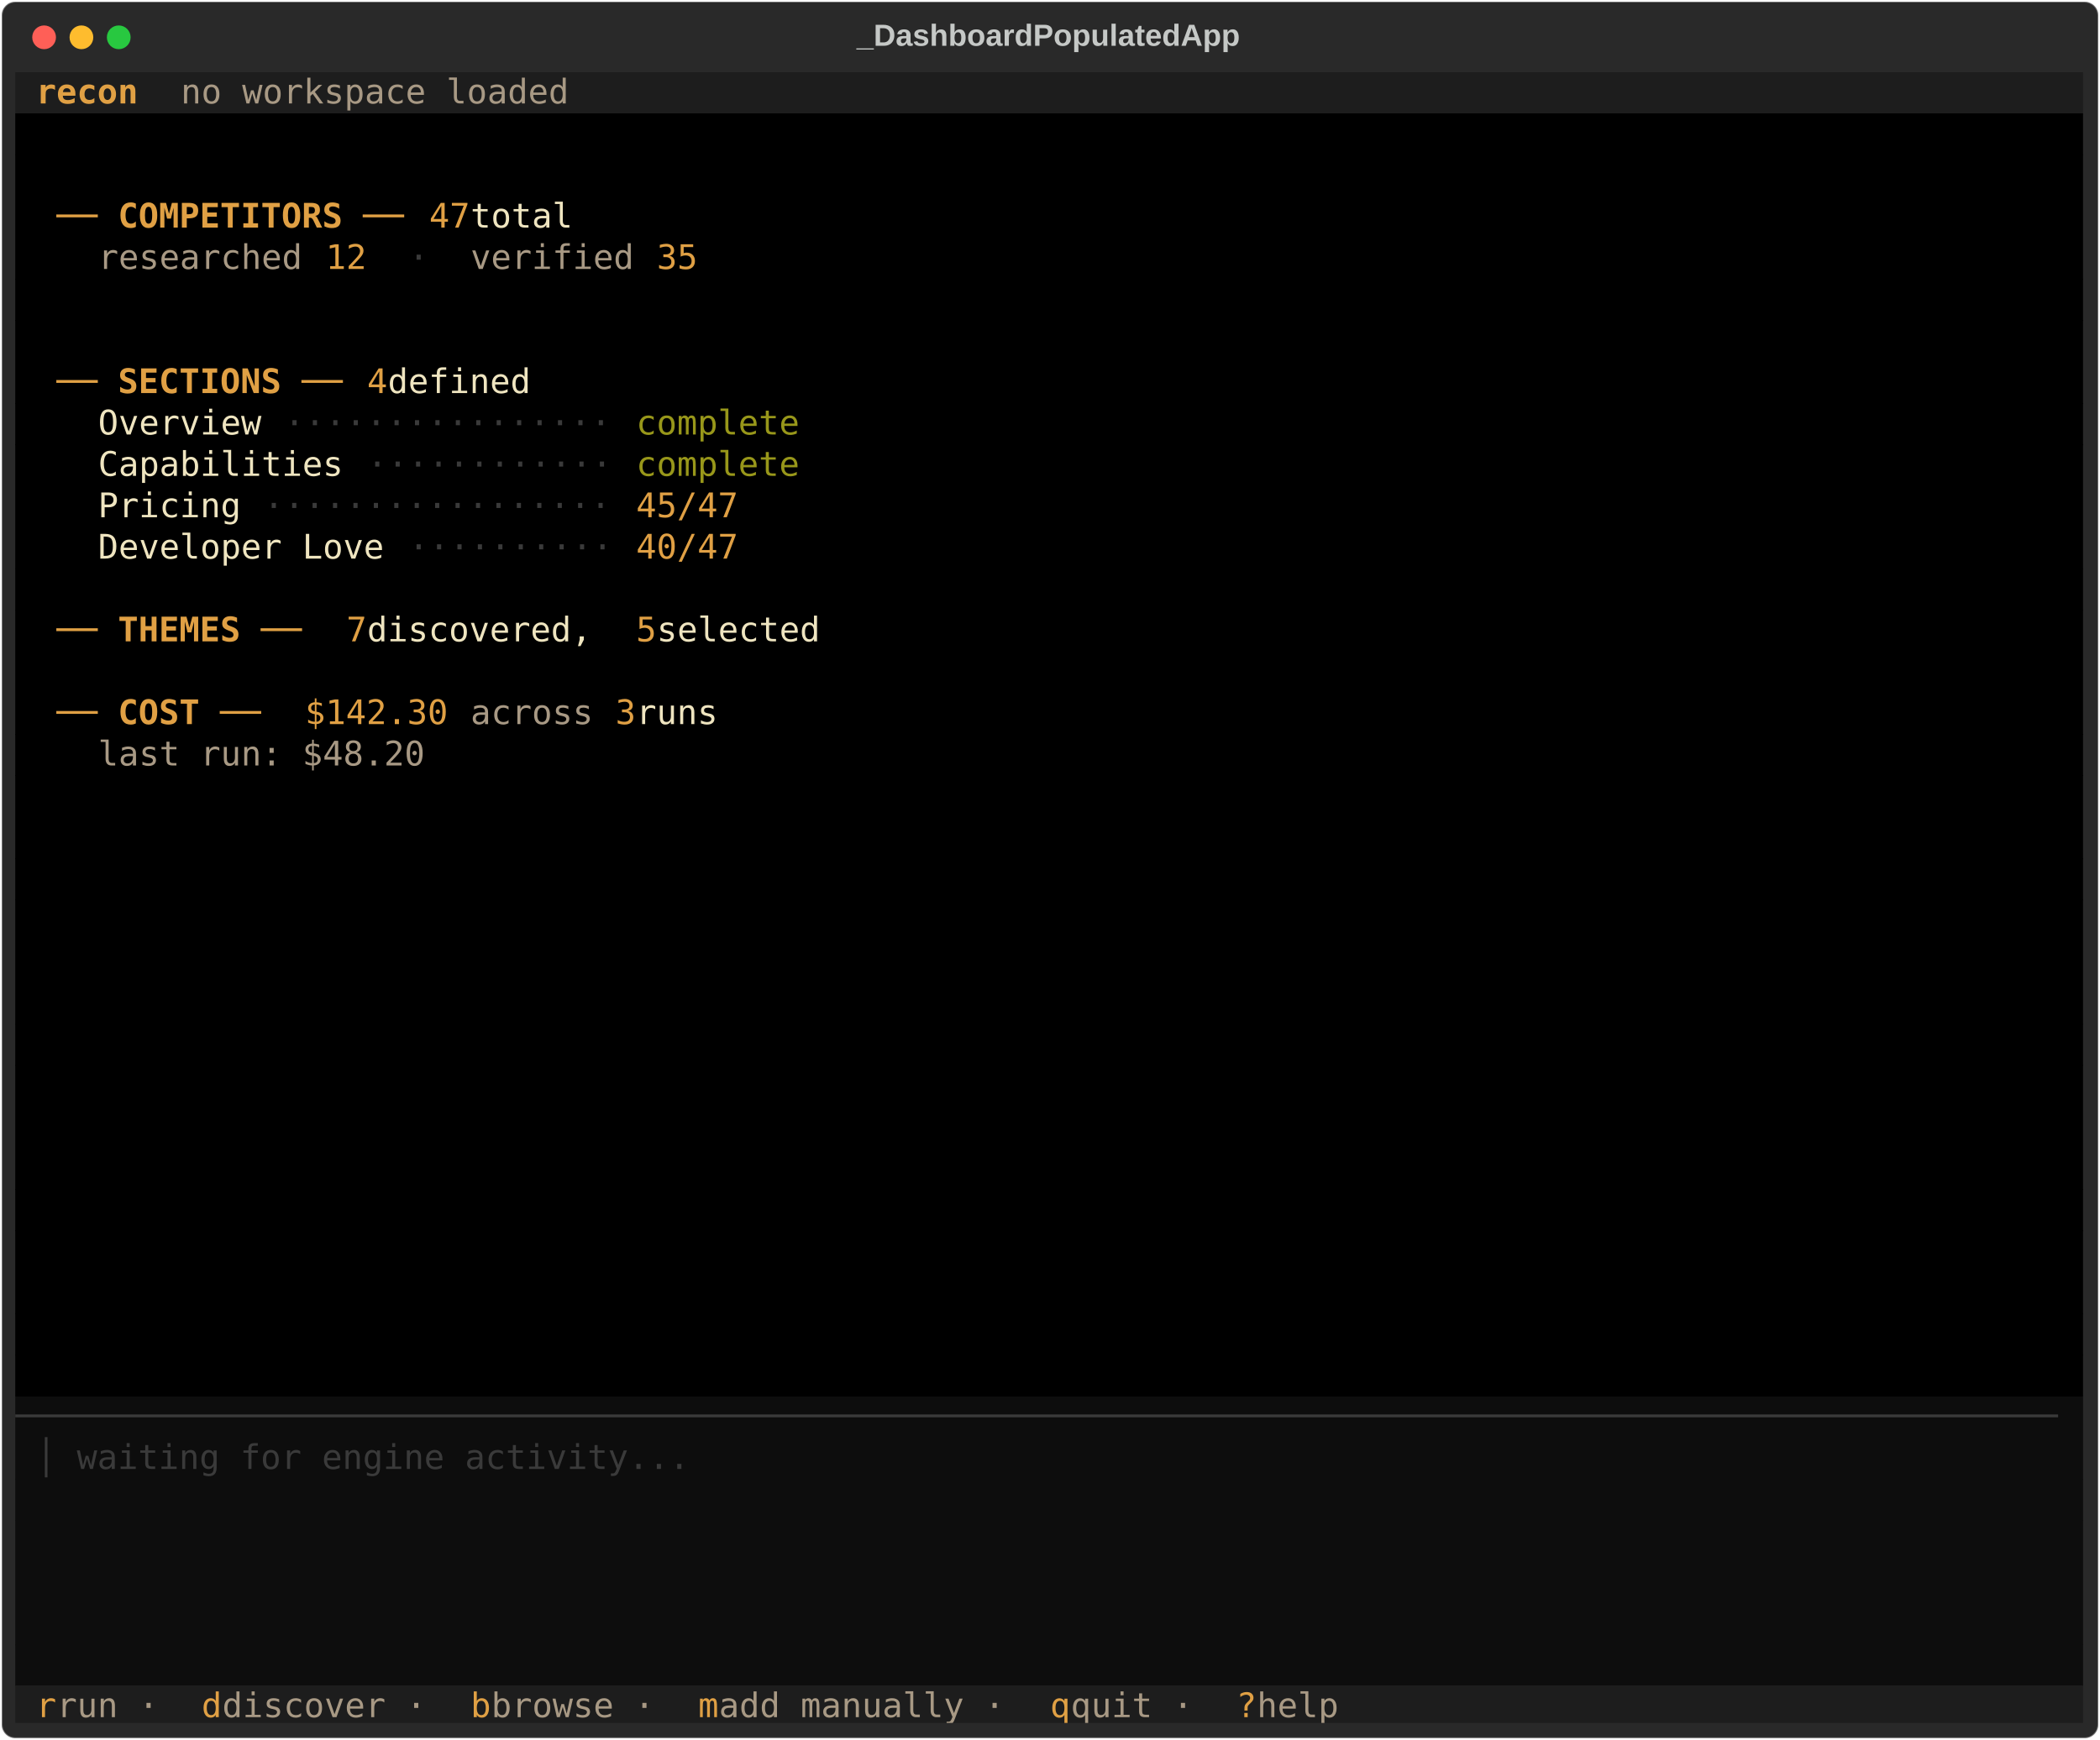
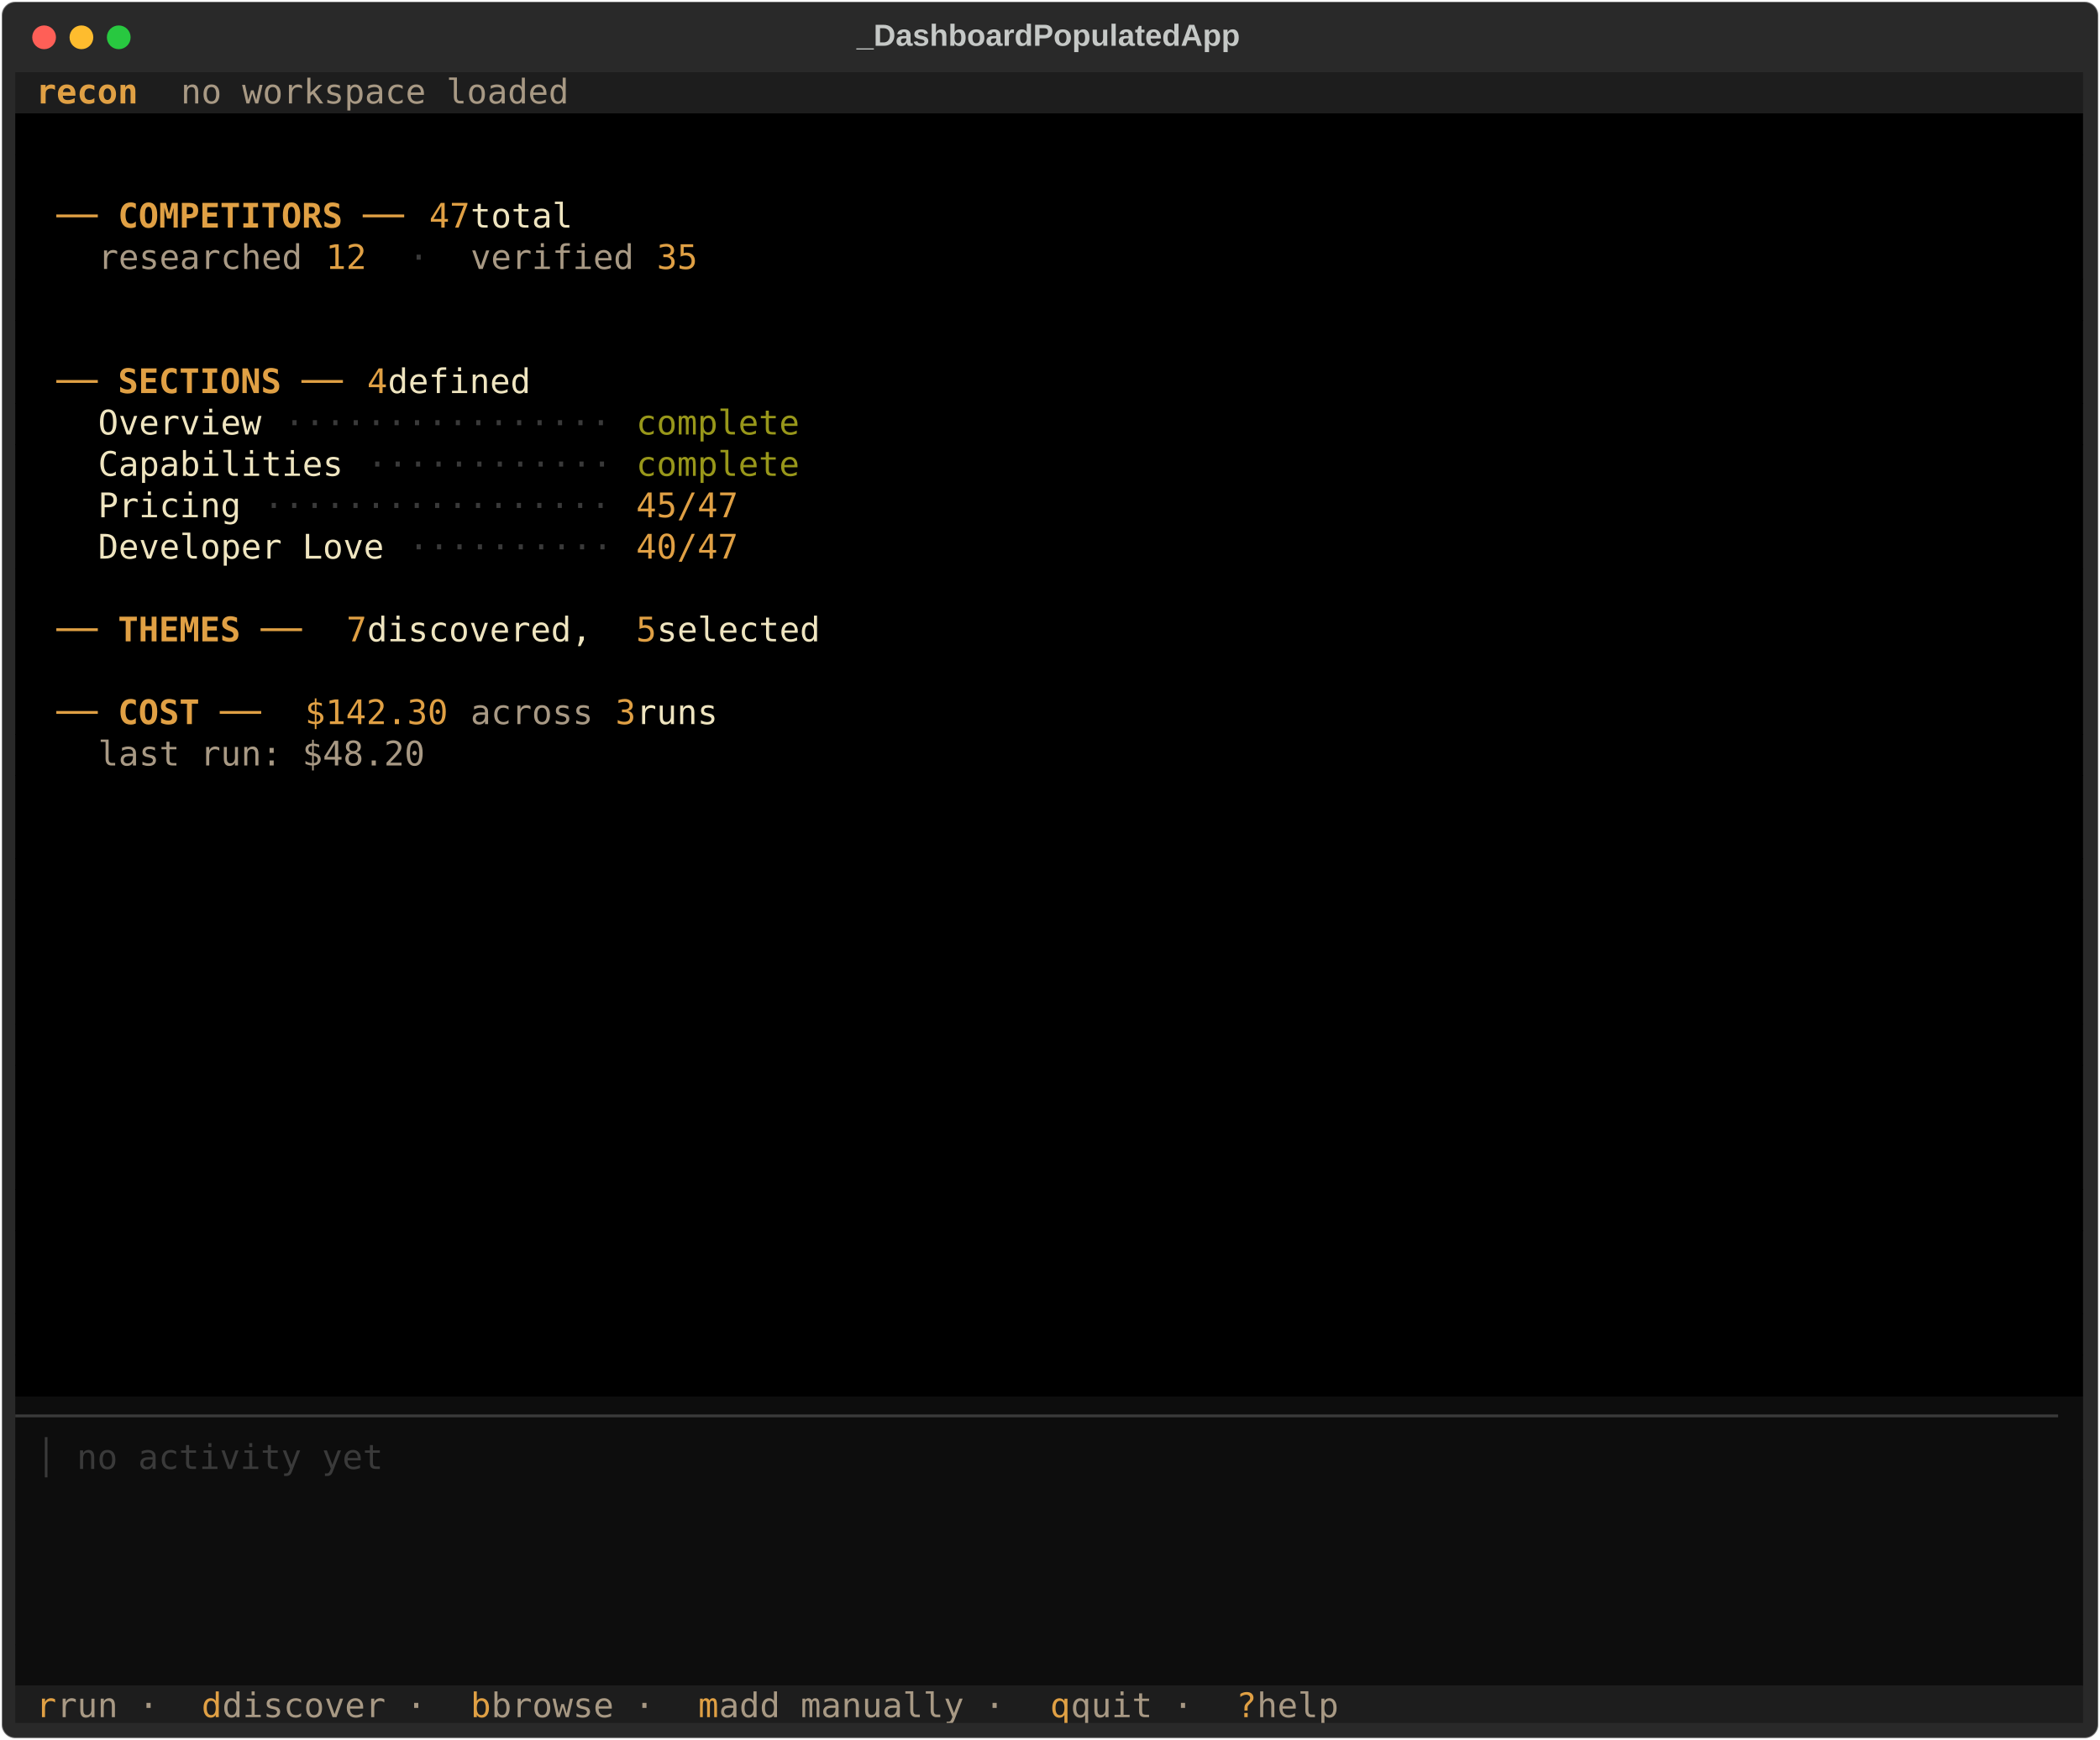
<svg xmlns="http://www.w3.org/2000/svg" class="rich-terminal" viewBox="0 0 1238 1026.0">
  <style>

    @font-face {
        font-family: "Fira Code";
        src: local("FiraCode-Regular"),
                url("https://cdnjs.cloudflare.com/ajax/libs/firacode/6.2.0/woff2/FiraCode-Regular.woff2") format("woff2"),
                url("https://cdnjs.cloudflare.com/ajax/libs/firacode/6.2.0/woff/FiraCode-Regular.woff") format("woff");
        font-style: normal;
        font-weight: 400;
    }
    @font-face {
        font-family: "Fira Code";
        src: local("FiraCode-Bold"),
                url("https://cdnjs.cloudflare.com/ajax/libs/firacode/6.2.0/woff2/FiraCode-Bold.woff2") format("woff2"),
                url("https://cdnjs.cloudflare.com/ajax/libs/firacode/6.2.0/woff/FiraCode-Bold.woff") format("woff");
        font-style: bold;
        font-weight: 700;
    }

    .terminal-matrix {
        font-family: Fira Code, monospace;
        font-size: 20px;
        line-height: 24.4px;
        font-variant-east-asian: full-width;
    }

    .terminal-title {
        font-size: 18px;
        font-weight: bold;
        font-family: arial;
    }

    .terminal-r1 { fill: #c5c8c6 }
.terminal-r2 { fill: #e0a044;font-weight: bold }
.terminal-r3 { fill: #efe5c0 }
.terminal-r4 { fill: #a89984 }
.terminal-r5 { fill: #e0a044 }
.terminal-r6 { fill: #3a3a3a }
.terminal-r7 { fill: #98971a }
    </style>
  <defs>
    <clipPath id="terminal-clip-terminal">
      <rect x="0" y="0" width="1219.0" height="975.0" />
    </clipPath>
    <clipPath id="terminal-line-0">
      <rect x="0" y="1.5" width="1220" height="24.65" />
    </clipPath>
    <clipPath id="terminal-line-1">
      <rect x="0" y="25.9" width="1220" height="24.65" />
    </clipPath>
    <clipPath id="terminal-line-2">
      <rect x="0" y="50.3" width="1220" height="24.65" />
    </clipPath>
    <clipPath id="terminal-line-3">
      <rect x="0" y="74.7" width="1220" height="24.65" />
    </clipPath>
    <clipPath id="terminal-line-4">
      <rect x="0" y="99.1" width="1220" height="24.65" />
    </clipPath>
    <clipPath id="terminal-line-5">
      <rect x="0" y="123.5" width="1220" height="24.65" />
    </clipPath>
    <clipPath id="terminal-line-6">
      <rect x="0" y="147.9" width="1220" height="24.65" />
    </clipPath>
    <clipPath id="terminal-line-7">
      <rect x="0" y="172.3" width="1220" height="24.65" />
    </clipPath>
    <clipPath id="terminal-line-8">
      <rect x="0" y="196.7" width="1220" height="24.65" />
    </clipPath>
    <clipPath id="terminal-line-9">
      <rect x="0" y="221.1" width="1220" height="24.65" />
    </clipPath>
    <clipPath id="terminal-line-10">
      <rect x="0" y="245.5" width="1220" height="24.65" />
    </clipPath>
    <clipPath id="terminal-line-11">
      <rect x="0" y="269.9" width="1220" height="24.65" />
    </clipPath>
    <clipPath id="terminal-line-12">
      <rect x="0" y="294.3" width="1220" height="24.65" />
    </clipPath>
    <clipPath id="terminal-line-13">
      <rect x="0" y="318.7" width="1220" height="24.65" />
    </clipPath>
    <clipPath id="terminal-line-14">
      <rect x="0" y="343.1" width="1220" height="24.65" />
    </clipPath>
    <clipPath id="terminal-line-15">
      <rect x="0" y="367.5" width="1220" height="24.65" />
    </clipPath>
    <clipPath id="terminal-line-16">
      <rect x="0" y="391.9" width="1220" height="24.65" />
    </clipPath>
    <clipPath id="terminal-line-17">
      <rect x="0" y="416.3" width="1220" height="24.65" />
    </clipPath>
    <clipPath id="terminal-line-18">
      <rect x="0" y="440.7" width="1220" height="24.65" />
    </clipPath>
    <clipPath id="terminal-line-19">
      <rect x="0" y="465.1" width="1220" height="24.65" />
    </clipPath>
    <clipPath id="terminal-line-20">
      <rect x="0" y="489.5" width="1220" height="24.65" />
    </clipPath>
    <clipPath id="terminal-line-21">
      <rect x="0" y="513.9" width="1220" height="24.65" />
    </clipPath>
    <clipPath id="terminal-line-22">
      <rect x="0" y="538.3" width="1220" height="24.65" />
    </clipPath>
    <clipPath id="terminal-line-23">
      <rect x="0" y="562.7" width="1220" height="24.65" />
    </clipPath>
    <clipPath id="terminal-line-24">
      <rect x="0" y="587.1" width="1220" height="24.65" />
    </clipPath>
    <clipPath id="terminal-line-25">
      <rect x="0" y="611.5" width="1220" height="24.65" />
    </clipPath>
    <clipPath id="terminal-line-26">
      <rect x="0" y="635.9" width="1220" height="24.65" />
    </clipPath>
    <clipPath id="terminal-line-27">
      <rect x="0" y="660.3" width="1220" height="24.65" />
    </clipPath>
    <clipPath id="terminal-line-28">
      <rect x="0" y="684.7" width="1220" height="24.65" />
    </clipPath>
    <clipPath id="terminal-line-29">
      <rect x="0" y="709.1" width="1220" height="24.65" />
    </clipPath>
    <clipPath id="terminal-line-30">
      <rect x="0" y="733.5" width="1220" height="24.65" />
    </clipPath>
    <clipPath id="terminal-line-31">
      <rect x="0" y="757.9" width="1220" height="24.65" />
    </clipPath>
    <clipPath id="terminal-line-32">
      <rect x="0" y="782.3" width="1220" height="24.65" />
    </clipPath>
    <clipPath id="terminal-line-33">
      <rect x="0" y="806.7" width="1220" height="24.65" />
    </clipPath>
    <clipPath id="terminal-line-34">
      <rect x="0" y="831.1" width="1220" height="24.65" />
    </clipPath>
    <clipPath id="terminal-line-35">
      <rect x="0" y="855.5" width="1220" height="24.65" />
    </clipPath>
    <clipPath id="terminal-line-36">
      <rect x="0" y="879.9" width="1220" height="24.65" />
    </clipPath>
    <clipPath id="terminal-line-37">
      <rect x="0" y="904.3" width="1220" height="24.65" />
    </clipPath>
    <clipPath id="terminal-line-38">
      <rect x="0" y="928.7" width="1220" height="24.65" />
    </clipPath>
  </defs>
  <rect fill="#292929" stroke="rgba(255,255,255,0.35)" stroke-width="1" x="1" y="1" width="1236" height="1024" rx="8" />
  <text class="terminal-title" fill="#c5c8c6" text-anchor="middle" x="618" y="27">_DashboardPopulatedApp</text>
  <g transform="translate(26,22)">
    <circle cx="0" cy="0" r="7" fill="#ff5f57" />
    <circle cx="22" cy="0" r="7" fill="#febc2e" />
    <circle cx="44" cy="0" r="7" fill="#28c840" />
  </g>
  <g transform="translate(9, 41)" clip-path="url(#terminal-clip-terminal)">
    <rect fill="#1d1d1d" x="0" y="1.5" width="12.2" height="24.65" shape-rendering="crispEdges" />
    <rect fill="#1d1d1d" x="12.2" y="1.5" width="61" height="24.65" shape-rendering="crispEdges" />
    <rect fill="#1d1d1d" x="73.2" y="1.5" width="24.4" height="24.65" shape-rendering="crispEdges" />
    <rect fill="#1d1d1d" x="97.6" y="1.5" width="231.8" height="24.65" shape-rendering="crispEdges" />
    <rect fill="#1d1d1d" x="329.4" y="1.5" width="890.6" height="24.65" shape-rendering="crispEdges" />
    <rect fill="#000000" x="0" y="25.9" width="1220" height="24.65" shape-rendering="crispEdges" />
    <rect fill="#000000" x="0" y="50.3" width="1220" height="24.65" shape-rendering="crispEdges" />
    <rect fill="#000000" x="0" y="74.7" width="24.4" height="24.65" shape-rendering="crispEdges" />
    <rect fill="#000000" x="24.4" y="74.7" width="207.4" height="24.65" shape-rendering="crispEdges" />
    <rect fill="#000000" x="231.8" y="74.7" width="12.2" height="24.65" shape-rendering="crispEdges" />
    <rect fill="#000000" x="244" y="74.7" width="24.4" height="24.65" shape-rendering="crispEdges" />
    <rect fill="#000000" x="268.4" y="74.7" width="73.2" height="24.65" shape-rendering="crispEdges" />
    <rect fill="#000000" x="341.6" y="74.7" width="878.4" height="24.65" shape-rendering="crispEdges" />
    <rect fill="#000000" x="0" y="99.1" width="24.4" height="24.65" shape-rendering="crispEdges" />
    <rect fill="#000000" x="24.4" y="99.1" width="24.4" height="24.65" shape-rendering="crispEdges" />
    <rect fill="#000000" x="48.8" y="99.1" width="122" height="24.65" shape-rendering="crispEdges" />
    <rect fill="#000000" x="170.8" y="99.1" width="12.2" height="24.65" shape-rendering="crispEdges" />
    <rect fill="#000000" x="183" y="99.1" width="24.4" height="24.65" shape-rendering="crispEdges" />
    <rect fill="#000000" x="207.4" y="99.1" width="24.4" height="24.65" shape-rendering="crispEdges" />
    <rect fill="#000000" x="231.8" y="99.1" width="12.2" height="24.65" shape-rendering="crispEdges" />
    <rect fill="#000000" x="244" y="99.1" width="24.4" height="24.65" shape-rendering="crispEdges" />
    <rect fill="#000000" x="268.4" y="99.1" width="97.6" height="24.65" shape-rendering="crispEdges" />
    <rect fill="#000000" x="366" y="99.1" width="12.2" height="24.65" shape-rendering="crispEdges" />
    <rect fill="#000000" x="378.2" y="99.1" width="24.4" height="24.65" shape-rendering="crispEdges" />
    <rect fill="#000000" x="402.6" y="99.1" width="817.4" height="24.65" shape-rendering="crispEdges" />
    <rect fill="#000000" x="0" y="123.5" width="1220" height="24.65" shape-rendering="crispEdges" />
    <rect fill="#000000" x="0" y="147.9" width="24.4" height="24.65" shape-rendering="crispEdges" />
    <rect fill="#000000" x="24.4" y="147.9" width="0" height="24.65" shape-rendering="crispEdges" />
    <rect fill="#000000" x="24.4" y="147.9" width="1195.6" height="24.65" shape-rendering="crispEdges" />
    <rect fill="#000000" x="0" y="172.3" width="24.4" height="24.65" shape-rendering="crispEdges" />
    <rect fill="#000000" x="24.4" y="172.3" width="170.8" height="24.65" shape-rendering="crispEdges" />
    <rect fill="#000000" x="195.2" y="172.3" width="12.2" height="24.65" shape-rendering="crispEdges" />
    <rect fill="#000000" x="207.4" y="172.3" width="12.2" height="24.65" shape-rendering="crispEdges" />
    <rect fill="#000000" x="219.6" y="172.3" width="97.6" height="24.65" shape-rendering="crispEdges" />
    <rect fill="#000000" x="317.2" y="172.3" width="902.8" height="24.65" shape-rendering="crispEdges" />
    <rect fill="#000000" x="0" y="196.7" width="24.4" height="24.65" shape-rendering="crispEdges" />
    <rect fill="#000000" x="24.4" y="196.7" width="24.4" height="24.65" shape-rendering="crispEdges" />
    <rect fill="#000000" x="48.8" y="196.7" width="97.6" height="24.65" shape-rendering="crispEdges" />
    <rect fill="#000000" x="146.4" y="196.7" width="12.2" height="24.65" shape-rendering="crispEdges" />
    <rect fill="#000000" x="158.6" y="196.7" width="195.2" height="24.65" shape-rendering="crispEdges" />
    <rect fill="#000000" x="353.8" y="196.7" width="12.2" height="24.65" shape-rendering="crispEdges" />
    <rect fill="#000000" x="366" y="196.7" width="97.6" height="24.65" shape-rendering="crispEdges" />
    <rect fill="#000000" x="463.6" y="196.7" width="756.4" height="24.65" shape-rendering="crispEdges" />
    <rect fill="#000000" x="0" y="221.1" width="24.4" height="24.65" shape-rendering="crispEdges" />
    <rect fill="#000000" x="24.4" y="221.1" width="24.4" height="24.65" shape-rendering="crispEdges" />
    <rect fill="#000000" x="48.8" y="221.1" width="146.4" height="24.65" shape-rendering="crispEdges" />
    <rect fill="#000000" x="195.2" y="221.1" width="12.2" height="24.65" shape-rendering="crispEdges" />
    <rect fill="#000000" x="207.4" y="221.1" width="146.4" height="24.65" shape-rendering="crispEdges" />
    <rect fill="#000000" x="353.8" y="221.1" width="12.2" height="24.65" shape-rendering="crispEdges" />
    <rect fill="#000000" x="366" y="221.1" width="97.6" height="24.65" shape-rendering="crispEdges" />
    <rect fill="#000000" x="463.6" y="221.1" width="756.4" height="24.65" shape-rendering="crispEdges" />
    <rect fill="#000000" x="0" y="245.5" width="24.4" height="24.65" shape-rendering="crispEdges" />
    <rect fill="#000000" x="24.4" y="245.5" width="24.4" height="24.65" shape-rendering="crispEdges" />
    <rect fill="#000000" x="48.8" y="245.5" width="85.4" height="24.65" shape-rendering="crispEdges" />
    <rect fill="#000000" x="134.2" y="245.5" width="12.2" height="24.65" shape-rendering="crispEdges" />
    <rect fill="#000000" x="146.4" y="245.5" width="207.4" height="24.65" shape-rendering="crispEdges" />
    <rect fill="#000000" x="353.8" y="245.5" width="12.2" height="24.65" shape-rendering="crispEdges" />
    <rect fill="#000000" x="366" y="245.5" width="61" height="24.65" shape-rendering="crispEdges" />
    <rect fill="#000000" x="427" y="245.5" width="793" height="24.65" shape-rendering="crispEdges" />
    <rect fill="#000000" x="0" y="269.9" width="24.4" height="24.65" shape-rendering="crispEdges" />
    <rect fill="#000000" x="24.4" y="269.9" width="24.4" height="24.65" shape-rendering="crispEdges" />
    <rect fill="#000000" x="48.8" y="269.9" width="170.8" height="24.65" shape-rendering="crispEdges" />
    <rect fill="#000000" x="219.6" y="269.9" width="12.2" height="24.65" shape-rendering="crispEdges" />
    <rect fill="#000000" x="231.8" y="269.9" width="122" height="24.65" shape-rendering="crispEdges" />
    <rect fill="#000000" x="353.8" y="269.9" width="12.2" height="24.65" shape-rendering="crispEdges" />
    <rect fill="#000000" x="366" y="269.9" width="61" height="24.65" shape-rendering="crispEdges" />
    <rect fill="#000000" x="427" y="269.9" width="793" height="24.65" shape-rendering="crispEdges" />
    <rect fill="#000000" x="0" y="294.3" width="24.4" height="24.65" shape-rendering="crispEdges" />
    <rect fill="#000000" x="24.4" y="294.3" width="0" height="24.65" shape-rendering="crispEdges" />
    <rect fill="#000000" x="24.4" y="294.3" width="1195.6" height="24.65" shape-rendering="crispEdges" />
    <rect fill="#000000" x="0" y="318.7" width="24.4" height="24.65" shape-rendering="crispEdges" />
    <rect fill="#000000" x="24.4" y="318.7" width="146.4" height="24.65" shape-rendering="crispEdges" />
    <rect fill="#000000" x="170.8" y="318.7" width="24.4" height="24.65" shape-rendering="crispEdges" />
    <rect fill="#000000" x="195.2" y="318.7" width="12.2" height="24.65" shape-rendering="crispEdges" />
    <rect fill="#000000" x="207.4" y="318.7" width="158.6" height="24.65" shape-rendering="crispEdges" />
    <rect fill="#000000" x="366" y="318.7" width="12.2" height="24.65" shape-rendering="crispEdges" />
    <rect fill="#000000" x="378.2" y="318.7" width="109.8" height="24.65" shape-rendering="crispEdges" />
    <rect fill="#000000" x="488" y="318.7" width="732" height="24.65" shape-rendering="crispEdges" />
    <rect fill="#000000" x="0" y="343.1" width="24.4" height="24.65" shape-rendering="crispEdges" />
    <rect fill="#000000" x="24.4" y="343.1" width="0" height="24.65" shape-rendering="crispEdges" />
    <rect fill="#000000" x="24.4" y="343.1" width="1195.6" height="24.65" shape-rendering="crispEdges" />
    <rect fill="#000000" x="0" y="367.5" width="24.4" height="24.65" shape-rendering="crispEdges" />
    <rect fill="#000000" x="24.4" y="367.5" width="122" height="24.65" shape-rendering="crispEdges" />
    <rect fill="#000000" x="146.4" y="367.5" width="24.4" height="24.65" shape-rendering="crispEdges" />
    <rect fill="#000000" x="170.8" y="367.5" width="85.4" height="24.65" shape-rendering="crispEdges" />
    <rect fill="#000000" x="256.2" y="367.5" width="12.2" height="24.65" shape-rendering="crispEdges" />
    <rect fill="#000000" x="268.4" y="367.5" width="73.2" height="24.65" shape-rendering="crispEdges" />
    <rect fill="#000000" x="341.6" y="367.5" width="12.2" height="24.65" shape-rendering="crispEdges" />
    <rect fill="#000000" x="353.8" y="367.5" width="12.2" height="24.65" shape-rendering="crispEdges" />
    <rect fill="#000000" x="366" y="367.5" width="61" height="24.65" shape-rendering="crispEdges" />
    <rect fill="#000000" x="427" y="367.5" width="793" height="24.65" shape-rendering="crispEdges" />
    <rect fill="#000000" x="0" y="391.9" width="24.4" height="24.65" shape-rendering="crispEdges" />
    <rect fill="#000000" x="24.4" y="391.9" width="24.4" height="24.65" shape-rendering="crispEdges" />
    <rect fill="#000000" x="48.8" y="391.9" width="195.2" height="24.65" shape-rendering="crispEdges" />
    <rect fill="#000000" x="244" y="391.9" width="976" height="24.65" shape-rendering="crispEdges" />
    <rect fill="#000000" x="0" y="416.3" width="1220" height="24.65" shape-rendering="crispEdges" />
    <rect fill="#000000" x="0" y="440.7" width="1220" height="24.65" shape-rendering="crispEdges" />
    <rect fill="#000000" x="0" y="465.1" width="1220" height="24.65" shape-rendering="crispEdges" />
    <rect fill="#000000" x="0" y="489.5" width="1220" height="24.65" shape-rendering="crispEdges" />
    <rect fill="#000000" x="0" y="513.9" width="1220" height="24.65" shape-rendering="crispEdges" />
    <rect fill="#000000" x="0" y="538.3" width="1220" height="24.65" shape-rendering="crispEdges" />
    <rect fill="#000000" x="0" y="562.7" width="1220" height="24.65" shape-rendering="crispEdges" />
    <rect fill="#000000" x="0" y="587.1" width="1220" height="24.65" shape-rendering="crispEdges" />
    <rect fill="#000000" x="0" y="611.5" width="1220" height="24.65" shape-rendering="crispEdges" />
    <rect fill="#000000" x="0" y="635.9" width="1220" height="24.65" shape-rendering="crispEdges" />
    <rect fill="#000000" x="0" y="660.3" width="1220" height="24.65" shape-rendering="crispEdges" />
    <rect fill="#000000" x="0" y="684.7" width="1220" height="24.65" shape-rendering="crispEdges" />
    <rect fill="#000000" x="0" y="709.1" width="1220" height="24.65" shape-rendering="crispEdges" />
    <rect fill="#000000" x="0" y="733.5" width="1220" height="24.65" shape-rendering="crispEdges" />
    <rect fill="#000000" x="0" y="757.9" width="1220" height="24.65" shape-rendering="crispEdges" />
    <rect fill="#0d0d0d" x="0" y="782.3" width="1220" height="24.65" shape-rendering="crispEdges" />
    <rect fill="#0d0d0d" x="0" y="806.7" width="12.2" height="24.65" shape-rendering="crispEdges" />
-     <rect fill="#0d0d0d" x="12.2" y="806.7" width="390.4" height="24.65" shape-rendering="crispEdges" />
-     <rect fill="#0d0d0d" x="402.6" y="806.7" width="817.4" height="24.65" shape-rendering="crispEdges" />
+     <rect fill="#0d0d0d" x="12.2" y="806.7" width="207.4" height="24.65" shape-rendering="crispEdges" />
+     <rect fill="#0d0d0d" x="219.6" y="806.7" width="1000.4" height="24.65" shape-rendering="crispEdges" />
    <rect fill="#0d0d0d" x="0" y="831.1" width="12.2" height="24.65" shape-rendering="crispEdges" />
    <rect fill="#0d0d0d" x="12.2" y="831.1" width="1195.6" height="24.65" shape-rendering="crispEdges" />
    <rect fill="#0d0d0d" x="1207.8" y="831.1" width="12.2" height="24.65" shape-rendering="crispEdges" />
    <rect fill="#0d0d0d" x="0" y="855.5" width="12.2" height="24.65" shape-rendering="crispEdges" />
    <rect fill="#0d0d0d" x="12.2" y="855.5" width="1195.6" height="24.65" shape-rendering="crispEdges" />
    <rect fill="#0d0d0d" x="1207.8" y="855.5" width="12.2" height="24.65" shape-rendering="crispEdges" />
    <rect fill="#0d0d0d" x="0" y="879.9" width="12.2" height="24.65" shape-rendering="crispEdges" />
    <rect fill="#0d0d0d" x="12.2" y="879.9" width="1195.6" height="24.65" shape-rendering="crispEdges" />
    <rect fill="#0d0d0d" x="1207.8" y="879.9" width="12.2" height="24.65" shape-rendering="crispEdges" />
    <rect fill="#0d0d0d" x="0" y="904.3" width="12.2" height="24.65" shape-rendering="crispEdges" />
    <rect fill="#0d0d0d" x="12.2" y="904.3" width="1195.6" height="24.65" shape-rendering="crispEdges" />
    <rect fill="#0d0d0d" x="1207.8" y="904.3" width="12.2" height="24.65" shape-rendering="crispEdges" />
    <rect fill="#0d0d0d" x="0" y="928.7" width="12.2" height="24.65" shape-rendering="crispEdges" />
    <rect fill="#0d0d0d" x="12.2" y="928.7" width="1195.6" height="24.65" shape-rendering="crispEdges" />
    <rect fill="#0d0d0d" x="1207.8" y="928.7" width="12.2" height="24.65" shape-rendering="crispEdges" />
    <rect fill="#1d1d1d" x="0" y="953.1" width="12.2" height="24.65" shape-rendering="crispEdges" />
    <rect fill="#1d1d1d" x="12.2" y="953.1" width="12.2" height="24.65" shape-rendering="crispEdges" />
    <rect fill="#1d1d1d" x="24.4" y="953.1" width="85.4" height="24.65" shape-rendering="crispEdges" />
    <rect fill="#1d1d1d" x="109.8" y="953.1" width="12.2" height="24.65" shape-rendering="crispEdges" />
    <rect fill="#1d1d1d" x="122" y="953.1" width="146.4" height="24.65" shape-rendering="crispEdges" />
    <rect fill="#1d1d1d" x="268.4" y="953.1" width="12.2" height="24.65" shape-rendering="crispEdges" />
    <rect fill="#1d1d1d" x="280.6" y="953.1" width="122" height="24.65" shape-rendering="crispEdges" />
    <rect fill="#1d1d1d" x="402.6" y="953.1" width="12.2" height="24.65" shape-rendering="crispEdges" />
    <rect fill="#1d1d1d" x="414.8" y="953.1" width="195.2" height="24.65" shape-rendering="crispEdges" />
    <rect fill="#1d1d1d" x="610" y="953.1" width="12.2" height="24.65" shape-rendering="crispEdges" />
    <rect fill="#1d1d1d" x="622.2" y="953.1" width="97.6" height="24.65" shape-rendering="crispEdges" />
    <rect fill="#1d1d1d" x="719.8" y="953.1" width="12.2" height="24.65" shape-rendering="crispEdges" />
    <rect fill="#1d1d1d" x="732" y="953.1" width="61" height="24.65" shape-rendering="crispEdges" />
    <rect fill="#1d1d1d" x="793" y="953.1" width="427" height="24.65" shape-rendering="crispEdges" />
    <g class="terminal-matrix">
      <text class="terminal-r2" x="12.2" y="20" textLength="61" clip-path="url(#terminal-line-0)">recon</text>
      <text class="terminal-r4" x="97.6" y="20" textLength="231.8" clip-path="url(#terminal-line-0)">no workspace loaded</text>
      <text class="terminal-r1" x="1220" y="20" textLength="12.2" clip-path="url(#terminal-line-0)">
</text>
      <text class="terminal-r1" x="1220" y="44.4" textLength="12.2" clip-path="url(#terminal-line-1)">
</text>
      <text class="terminal-r1" x="1220" y="68.8" textLength="12.2" clip-path="url(#terminal-line-2)">
</text>
      <text class="terminal-r2" x="24.4" y="93.2" textLength="207.4" clip-path="url(#terminal-line-3)">── COMPETITORS ──</text>
      <text class="terminal-r5" x="244" y="93.2" textLength="24.4" clip-path="url(#terminal-line-3)">47</text>
      <text class="terminal-r3" x="268.4" y="93.2" textLength="73.2" clip-path="url(#terminal-line-3)"> total</text>
      <text class="terminal-r1" x="1220" y="93.2" textLength="12.2" clip-path="url(#terminal-line-3)">
</text>
      <text class="terminal-r4" x="48.8" y="117.6" textLength="122" clip-path="url(#terminal-line-4)">researched</text>
      <text class="terminal-r5" x="183" y="117.6" textLength="24.4" clip-path="url(#terminal-line-4)">12</text>
      <text class="terminal-r6" x="231.8" y="117.6" textLength="12.2" clip-path="url(#terminal-line-4)">·</text>
      <text class="terminal-r4" x="268.4" y="117.6" textLength="97.6" clip-path="url(#terminal-line-4)">verified</text>
      <text class="terminal-r5" x="378.2" y="117.6" textLength="24.4" clip-path="url(#terminal-line-4)">35</text>
      <text class="terminal-r1" x="1220" y="117.6" textLength="12.2" clip-path="url(#terminal-line-4)">
</text>
      <text class="terminal-r1" x="1220" y="142" textLength="12.2" clip-path="url(#terminal-line-5)">
</text>
      <text class="terminal-r1" x="1220" y="166.4" textLength="12.2" clip-path="url(#terminal-line-6)">
</text>
      <text class="terminal-r2" x="24.4" y="190.8" textLength="170.8" clip-path="url(#terminal-line-7)">── SECTIONS ──</text>
      <text class="terminal-r5" x="207.4" y="190.8" textLength="12.2" clip-path="url(#terminal-line-7)">4</text>
      <text class="terminal-r3" x="219.6" y="190.8" textLength="97.6" clip-path="url(#terminal-line-7)"> defined</text>
      <text class="terminal-r1" x="1220" y="190.8" textLength="12.2" clip-path="url(#terminal-line-7)">
</text>
      <text class="terminal-r3" x="48.8" y="215.2" textLength="97.6" clip-path="url(#terminal-line-8)">Overview</text>
      <text class="terminal-r6" x="158.6" y="215.2" textLength="195.2" clip-path="url(#terminal-line-8)">················</text>
      <text class="terminal-r7" x="366" y="215.2" textLength="97.6" clip-path="url(#terminal-line-8)">complete</text>
      <text class="terminal-r1" x="1220" y="215.2" textLength="12.2" clip-path="url(#terminal-line-8)">
</text>
      <text class="terminal-r3" x="48.8" y="239.6" textLength="146.4" clip-path="url(#terminal-line-9)">Capabilities</text>
      <text class="terminal-r6" x="207.4" y="239.6" textLength="146.4" clip-path="url(#terminal-line-9)">············</text>
      <text class="terminal-r7" x="366" y="239.6" textLength="97.6" clip-path="url(#terminal-line-9)">complete</text>
      <text class="terminal-r1" x="1220" y="239.6" textLength="12.2" clip-path="url(#terminal-line-9)">
</text>
      <text class="terminal-r3" x="48.8" y="264" textLength="85.4" clip-path="url(#terminal-line-10)">Pricing</text>
      <text class="terminal-r6" x="146.4" y="264" textLength="207.4" clip-path="url(#terminal-line-10)">·················</text>
      <text class="terminal-r5" x="366" y="264" textLength="61" clip-path="url(#terminal-line-10)">45/47</text>
      <text class="terminal-r1" x="1220" y="264" textLength="12.2" clip-path="url(#terminal-line-10)">
</text>
      <text class="terminal-r3" x="48.8" y="288.4" textLength="170.8" clip-path="url(#terminal-line-11)">Developer Love</text>
      <text class="terminal-r6" x="231.8" y="288.4" textLength="122" clip-path="url(#terminal-line-11)">··········</text>
      <text class="terminal-r5" x="366" y="288.4" textLength="61" clip-path="url(#terminal-line-11)">40/47</text>
      <text class="terminal-r1" x="1220" y="288.4" textLength="12.2" clip-path="url(#terminal-line-11)">
</text>
      <text class="terminal-r1" x="1220" y="312.8" textLength="12.2" clip-path="url(#terminal-line-12)">
</text>
      <text class="terminal-r2" x="24.4" y="337.2" textLength="146.4" clip-path="url(#terminal-line-13)">── THEMES ──</text>
      <text class="terminal-r5" x="195.2" y="337.2" textLength="12.2" clip-path="url(#terminal-line-13)">7</text>
      <text class="terminal-r3" x="207.4" y="337.2" textLength="158.6" clip-path="url(#terminal-line-13)"> discovered, </text>
      <text class="terminal-r5" x="366" y="337.2" textLength="12.2" clip-path="url(#terminal-line-13)">5</text>
      <text class="terminal-r3" x="378.2" y="337.2" textLength="109.8" clip-path="url(#terminal-line-13)"> selected</text>
      <text class="terminal-r1" x="1220" y="337.2" textLength="12.2" clip-path="url(#terminal-line-13)">
</text>
      <text class="terminal-r1" x="1220" y="361.6" textLength="12.2" clip-path="url(#terminal-line-14)">
</text>
      <text class="terminal-r2" x="24.4" y="386" textLength="122" clip-path="url(#terminal-line-15)">── COST ──</text>
      <text class="terminal-r5" x="170.8" y="386" textLength="85.4" clip-path="url(#terminal-line-15)">$142.30</text>
      <text class="terminal-r4" x="268.4" y="386" textLength="73.2" clip-path="url(#terminal-line-15)">across</text>
      <text class="terminal-r5" x="353.8" y="386" textLength="12.2" clip-path="url(#terminal-line-15)">3</text>
      <text class="terminal-r3" x="366" y="386" textLength="61" clip-path="url(#terminal-line-15)"> runs</text>
      <text class="terminal-r1" x="1220" y="386" textLength="12.2" clip-path="url(#terminal-line-15)">
</text>
      <text class="terminal-r4" x="48.8" y="410.4" textLength="195.2" clip-path="url(#terminal-line-16)">last run: $48.20</text>
      <text class="terminal-r1" x="1220" y="410.4" textLength="12.2" clip-path="url(#terminal-line-16)">
</text>
      <text class="terminal-r1" x="1220" y="434.8" textLength="12.2" clip-path="url(#terminal-line-17)">
</text>
      <text class="terminal-r1" x="1220" y="459.2" textLength="12.2" clip-path="url(#terminal-line-18)">
</text>
      <text class="terminal-r1" x="1220" y="483.6" textLength="12.2" clip-path="url(#terminal-line-19)">
</text>
      <text class="terminal-r1" x="1220" y="508" textLength="12.2" clip-path="url(#terminal-line-20)">
</text>
      <text class="terminal-r1" x="1220" y="532.4" textLength="12.2" clip-path="url(#terminal-line-21)">
</text>
      <text class="terminal-r1" x="1220" y="556.8" textLength="12.2" clip-path="url(#terminal-line-22)">
</text>
      <text class="terminal-r1" x="1220" y="581.2" textLength="12.2" clip-path="url(#terminal-line-23)">
</text>
      <text class="terminal-r1" x="1220" y="605.6" textLength="12.2" clip-path="url(#terminal-line-24)">
</text>
      <text class="terminal-r1" x="1220" y="630" textLength="12.2" clip-path="url(#terminal-line-25)">
</text>
      <text class="terminal-r1" x="1220" y="654.4" textLength="12.2" clip-path="url(#terminal-line-26)">
</text>
      <text class="terminal-r1" x="1220" y="678.8" textLength="12.2" clip-path="url(#terminal-line-27)">
</text>
      <text class="terminal-r1" x="1220" y="703.2" textLength="12.2" clip-path="url(#terminal-line-28)">
</text>
      <text class="terminal-r1" x="1220" y="727.6" textLength="12.2" clip-path="url(#terminal-line-29)">
</text>
      <text class="terminal-r1" x="1220" y="752" textLength="12.2" clip-path="url(#terminal-line-30)">
</text>
      <text class="terminal-r1" x="1220" y="776.4" textLength="12.2" clip-path="url(#terminal-line-31)">
</text>
      <text class="terminal-r6" x="0" y="800.8" textLength="1220" clip-path="url(#terminal-line-32)">────────────────────────────────────────────────────────────────────────────────────────────────────</text>
      <text class="terminal-r1" x="1220" y="800.8" textLength="12.2" clip-path="url(#terminal-line-32)">
</text>
-       <text class="terminal-r6" x="12.2" y="825.2" textLength="390.4" clip-path="url(#terminal-line-33)">│ waiting for engine activity...</text>
+       <text class="terminal-r6" x="12.2" y="825.2" textLength="207.4" clip-path="url(#terminal-line-33)">│ no activity yet</text>
      <text class="terminal-r1" x="1220" y="825.2" textLength="12.2" clip-path="url(#terminal-line-33)">
</text>
      <text class="terminal-r1" x="1220" y="849.6" textLength="12.2" clip-path="url(#terminal-line-34)">
</text>
      <text class="terminal-r1" x="1220" y="874" textLength="12.2" clip-path="url(#terminal-line-35)">
</text>
      <text class="terminal-r1" x="1220" y="898.4" textLength="12.2" clip-path="url(#terminal-line-36)">
</text>
      <text class="terminal-r1" x="1220" y="922.8" textLength="12.2" clip-path="url(#terminal-line-37)">
</text>
      <text class="terminal-r1" x="1220" y="947.2" textLength="12.2" clip-path="url(#terminal-line-38)">
</text>
      <text class="terminal-r5" x="12.2" y="971.6" textLength="12.2" clip-path="url(#terminal-line-39)">r</text>
      <text class="terminal-r4" x="24.4" y="971.6" textLength="85.4" clip-path="url(#terminal-line-39)"> run · </text>
      <text class="terminal-r5" x="109.8" y="971.6" textLength="12.2" clip-path="url(#terminal-line-39)">d</text>
      <text class="terminal-r4" x="122" y="971.6" textLength="146.4" clip-path="url(#terminal-line-39)"> discover · </text>
      <text class="terminal-r5" x="268.4" y="971.6" textLength="12.2" clip-path="url(#terminal-line-39)">b</text>
      <text class="terminal-r4" x="280.6" y="971.6" textLength="122" clip-path="url(#terminal-line-39)"> browse · </text>
      <text class="terminal-r5" x="402.6" y="971.6" textLength="12.2" clip-path="url(#terminal-line-39)">m</text>
      <text class="terminal-r4" x="414.8" y="971.6" textLength="195.2" clip-path="url(#terminal-line-39)"> add manually · </text>
      <text class="terminal-r5" x="610" y="971.6" textLength="12.2" clip-path="url(#terminal-line-39)">q</text>
      <text class="terminal-r4" x="622.2" y="971.6" textLength="97.6" clip-path="url(#terminal-line-39)"> quit · </text>
      <text class="terminal-r5" x="719.8" y="971.6" textLength="12.2" clip-path="url(#terminal-line-39)">?</text>
      <text class="terminal-r4" x="732" y="971.6" textLength="61" clip-path="url(#terminal-line-39)"> help</text>
    </g>
  </g>
</svg>
